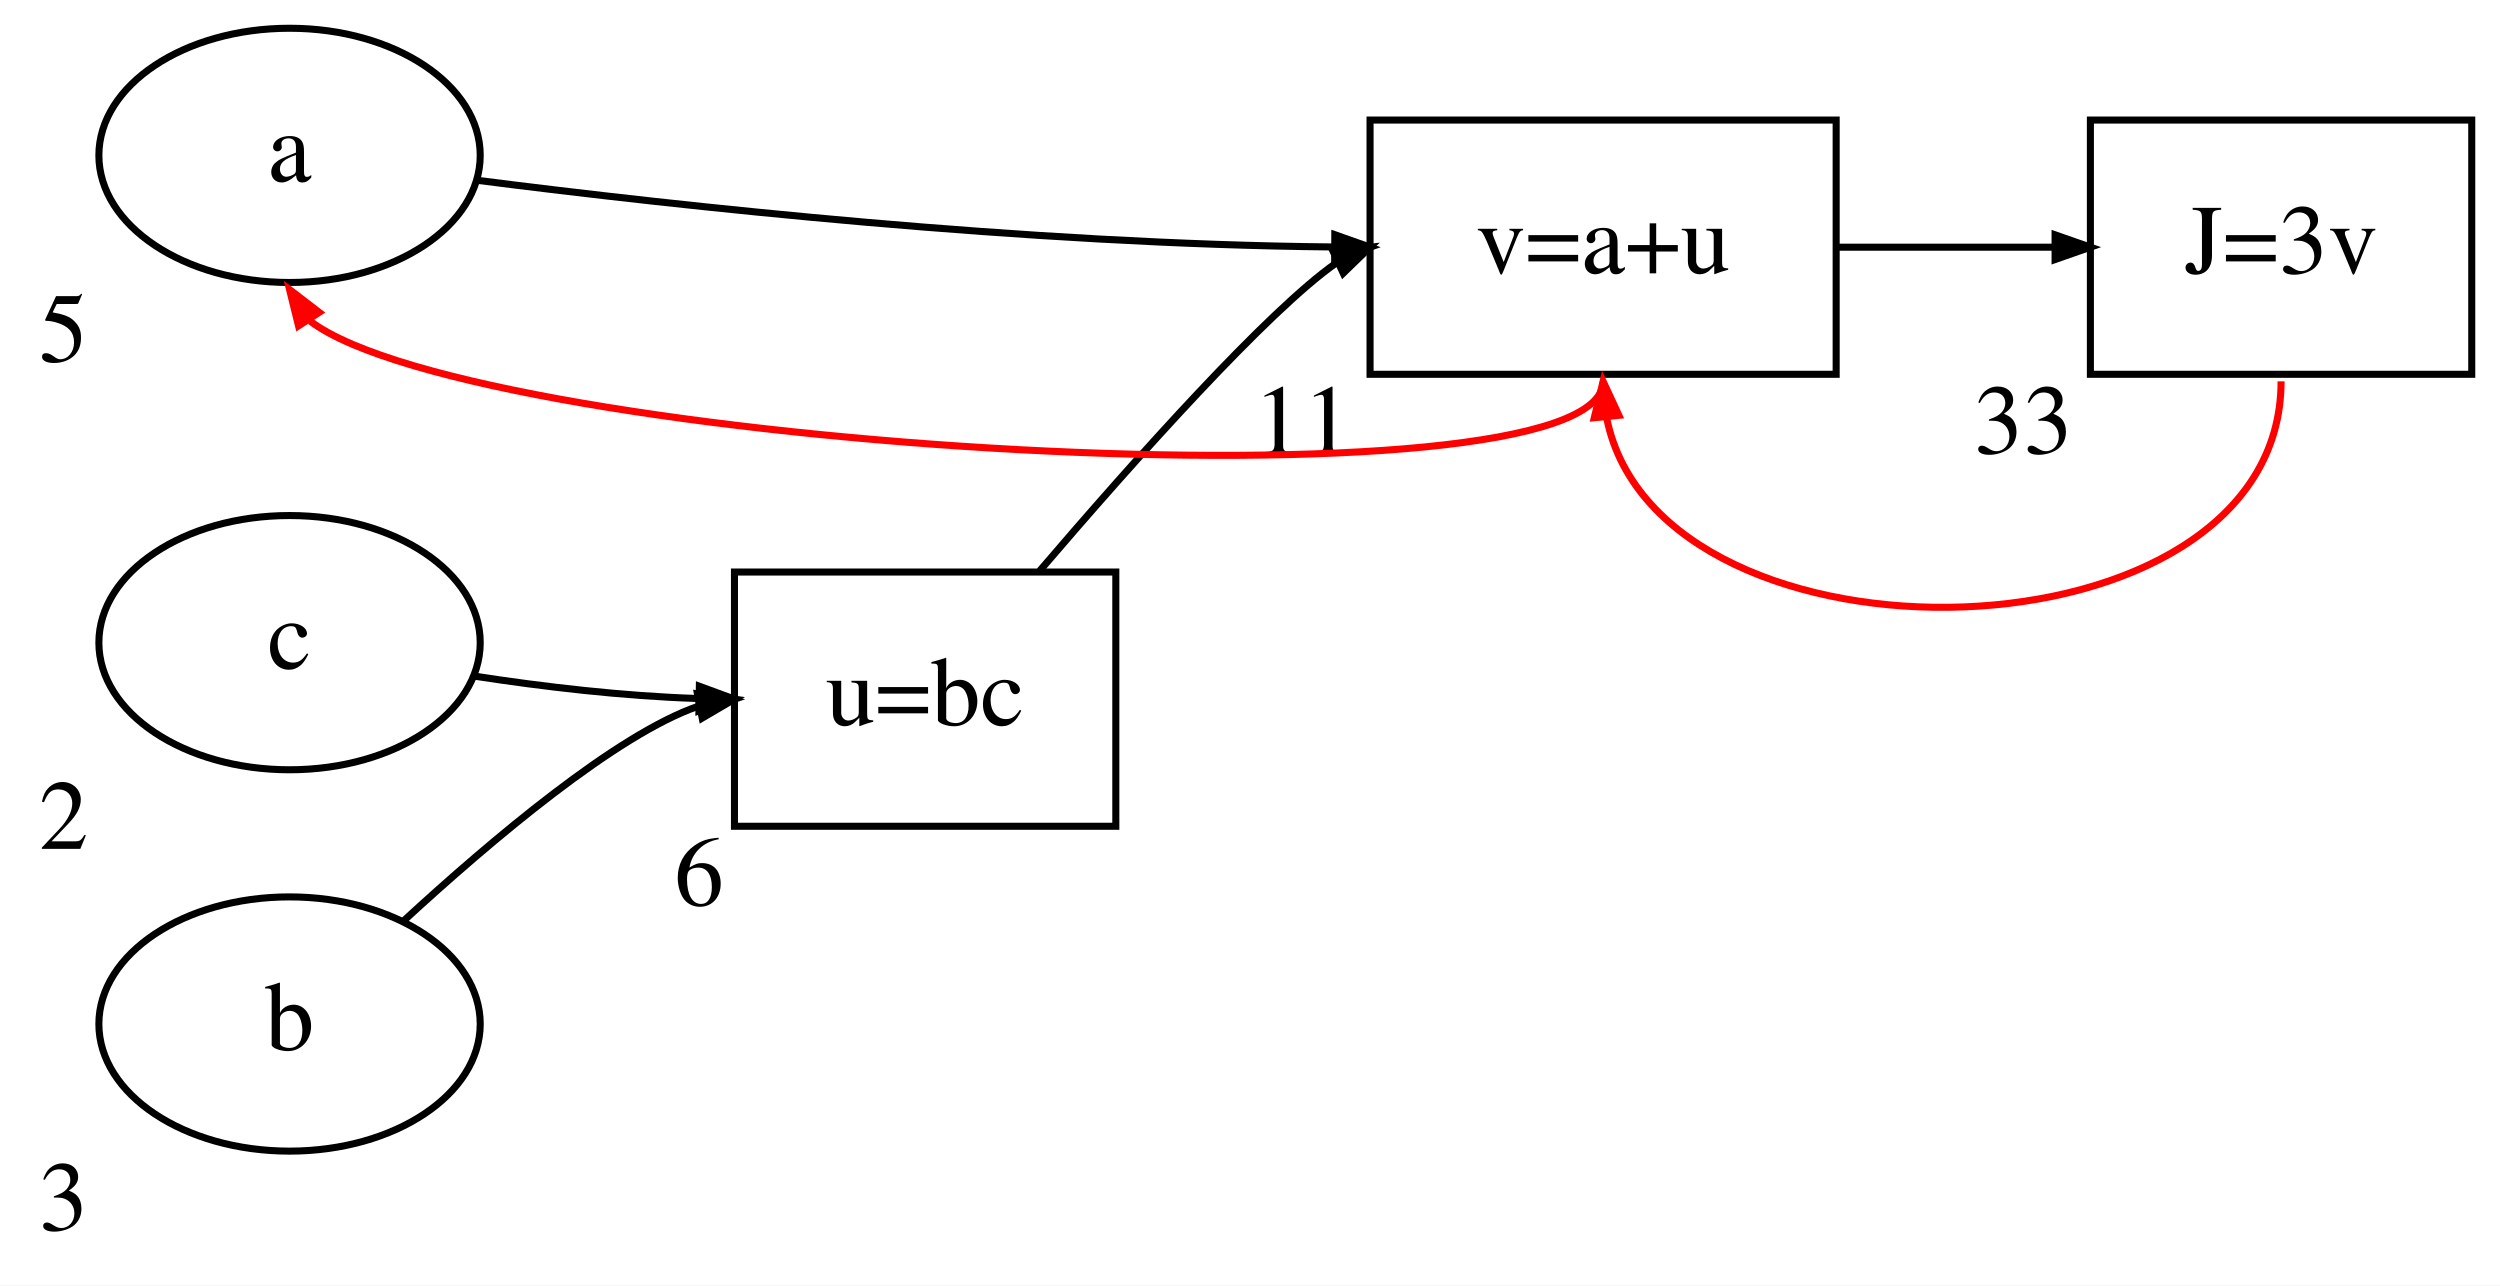
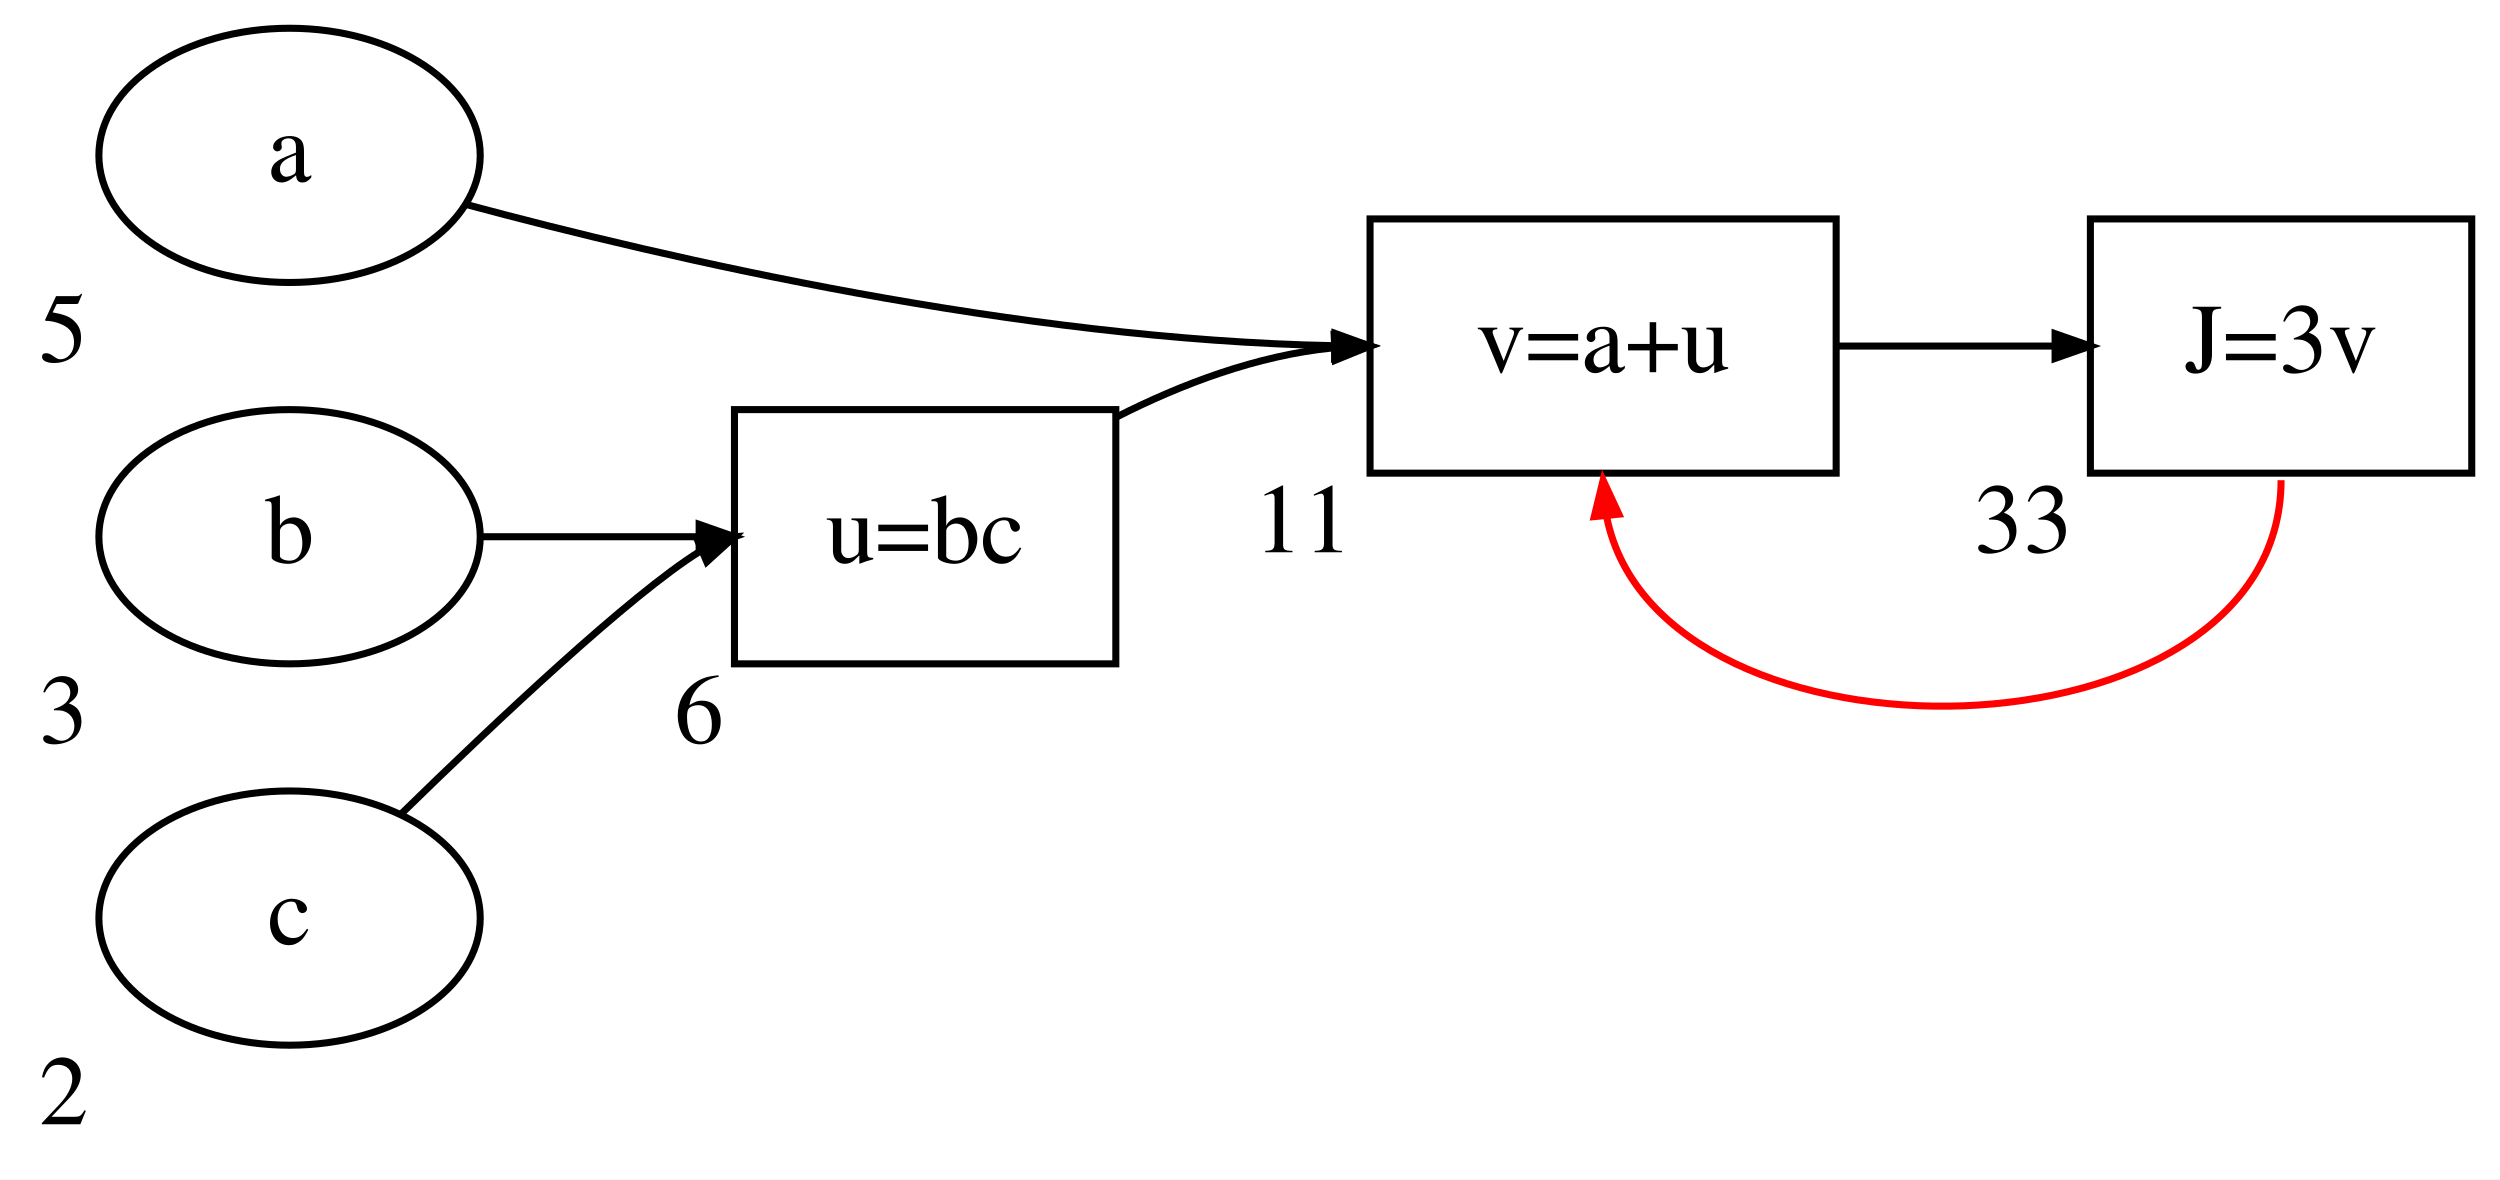
- <svg xmlns="http://www.w3.org/2000/svg" width="354pt" height="182pt" viewBox="0.00 0.00 354.00 182.00">
-   <g id="graph0" class="graph" transform="scale(1 1) rotate(0) translate(4 178)">
-     <polygon fill="white" stroke="transparent" points="-4,4 -4,-178 350,-178 350,4 -4,4" />
+ <svg xmlns="http://www.w3.org/2000/svg" width="354pt" height="167pt" viewBox="0.00 0.00 354.00 167.00">
+   <g id="graph0" class="graph" transform="scale(1 1) rotate(0) translate(4 163)">
+     <polygon fill="white" stroke="transparent" points="-4,4 -4,-163 350,-163 350,4 -4,4" />
    <g id="node1" class="node">
-       <ellipse fill="none" stroke="black" cx="37" cy="-156" rx="27" ry="18" />
-       <text text-anchor="middle" x="37" y="-152.3" font-family="Times,serif" font-size="14.00">a</text>
-       <text text-anchor="middle" x="5" y="-126.8" font-family="Times,serif" font-size="14.00">5</text>
+       <ellipse fill="none" stroke="black" cx="37" cy="-141" rx="27" ry="18" />
+       <text text-anchor="middle" x="37" y="-137.3" font-family="Times,serif" font-size="14.00">a</text>
+       <text text-anchor="middle" x="5" y="-111.8" font-family="Times,serif" font-size="14.00">5</text>
    </g>
    <g id="node5" class="node">
-       <polygon fill="none" stroke="black" points="256,-161 190,-161 190,-125 256,-125 256,-161" />
-       <text text-anchor="middle" x="223" y="-139.3" font-family="Times,serif" font-size="14.00">v=a+u</text>
-       <text text-anchor="middle" x="180.5" y="-113.8" font-family="Times,serif" font-size="14.00">11</text>
+       <polygon fill="none" stroke="black" points="256,-132 190,-132 190,-96 256,-96 256,-132" />
+       <text text-anchor="middle" x="223" y="-110.3" font-family="Times,serif" font-size="14.00">v=a+u</text>
+       <text text-anchor="middle" x="180.5" y="-84.8" font-family="Times,serif" font-size="14.00">11</text>
    </g>
    <g id="edge2" class="edge">
-       <path fill="none" stroke="black" d="M63.49,-152.48C92.46,-148.78 141.36,-143.44 184.74,-143.03" />
-       <polygon fill="black" stroke="black" points="185.01,-144.77 190,-143 184.99,-141.27 185.01,-144.77" />
+       <path fill="none" stroke="black" d="M61.99,-134.05C90.64,-126.34 140.31,-114.89 184.87,-114.05" />
+       <polygon fill="black" stroke="black" points="185.02,-115.8 190,-114 184.98,-112.3 185.02,-115.8" />
    </g>
    <g id="node2" class="node">
-       <ellipse fill="none" stroke="black" cx="37" cy="-33" rx="27" ry="18" />
-       <text text-anchor="middle" x="37" y="-29.3" font-family="Times,serif" font-size="14.00">b</text>
-       <text text-anchor="middle" x="5" y="-3.8" font-family="Times,serif" font-size="14.00">3</text>
+       <ellipse fill="none" stroke="black" cx="37" cy="-87" rx="27" ry="18" />
+       <text text-anchor="middle" x="37" y="-83.3" font-family="Times,serif" font-size="14.00">b</text>
+       <text text-anchor="middle" x="5" y="-57.8" font-family="Times,serif" font-size="14.00">3</text>
    </g>
    <g id="node4" class="node">
-       <polygon fill="none" stroke="black" points="154,-97 100,-97 100,-61 154,-61 154,-97" />
-       <text text-anchor="middle" x="127" y="-75.3" font-family="Times,serif" font-size="14.00">u=bc</text>
-       <text text-anchor="middle" x="95" y="-49.8" font-family="Times,serif" font-size="14.00">6</text>
+       <polygon fill="none" stroke="black" points="154,-105 100,-105 100,-69 154,-69 154,-105" />
+       <text text-anchor="middle" x="127" y="-83.3" font-family="Times,serif" font-size="14.00">u=bc</text>
+       <text text-anchor="middle" x="95" y="-57.8" font-family="Times,serif" font-size="14.00">6</text>
    </g>
    <g id="edge1" class="edge">
-       <path fill="none" stroke="black" d="M53.09,-47.55C65.68,-59.14 83.36,-74.04 94.88,-78" />
-       <polygon fill="black" stroke="black" points="94.76,-79.75 100,-79 95.43,-76.32 94.76,-79.75" />
+       <path fill="none" stroke="black" d="M64.25,-87C73.73,-87 84.65,-87 94.99,-87" />
+       <polygon fill="black" stroke="black" points="95,-88.75 100,-87 95,-85.25 95,-88.75" />
    </g>
    <g id="node3" class="node">
-       <ellipse fill="none" stroke="black" cx="37" cy="-87" rx="27" ry="18" />
-       <text text-anchor="middle" x="37" y="-83.3" font-family="Times,serif" font-size="14.00">c</text>
-       <text text-anchor="middle" x="5" y="-57.8" font-family="Times,serif" font-size="14.00">2</text>
+       <ellipse fill="none" stroke="black" cx="37" cy="-33" rx="27" ry="18" />
+       <text text-anchor="middle" x="37" y="-29.3" font-family="Times,serif" font-size="14.00">c</text>
+       <text text-anchor="middle" x="5" y="-3.8" font-family="Times,serif" font-size="14.00">2</text>
    </g>
    <g id="edge3" class="edge">
-       <path fill="none" stroke="black" d="M63.24,-82.25C72.88,-80.77 84.12,-79.43 94.81,-79.09" />
-       <polygon fill="black" stroke="black" points="95.03,-80.83 100,-79 94.97,-77.33 95.03,-80.83" />
+       <path fill="none" stroke="black" d="M52.82,-47.76C66.24,-60.87 85.36,-78.88 95.1,-84.92" />
+       <polygon fill="black" stroke="black" points="94.71,-86.66 100,-87 96.08,-83.44 94.71,-86.66" />
    </g>
    <g id="edge4" class="edge">
-       <path fill="none" stroke="black" d="M143.22,-97.17C156.63,-112.84 175.51,-133.99 185.25,-140.79" />
-       <polygon fill="black" stroke="black" points="184.73,-142.48 190,-143 186.2,-139.31 184.73,-142.48" />
-     </g>
-     <g id="edge7" class="edge">
-       <path fill="none" stroke="red" d="M223,-124C223,-104.82 63.58,-114.54 39.92,-132.53" />
-       <polygon fill="red" stroke="red" points="38.27,-131.86 37,-137 41.2,-133.77 38.27,-131.86" />
+       <path fill="none" stroke="black" d="M154.1,-103.95C163.28,-108.61 174.01,-112.68 184.74,-113.74" />
+       <polygon fill="black" stroke="black" points="184.92,-115.5 190,-114 185.09,-112 184.92,-115.5" />
    </g>
    <g id="node6" class="node">
-       <polygon fill="none" stroke="black" points="346,-161 292,-161 292,-125 346,-125 346,-161" />
-       <text text-anchor="middle" x="319" y="-139.3" font-family="Times,serif" font-size="14.00">J=3v</text>
-       <text text-anchor="middle" x="282.5" y="-113.8" font-family="Times,serif" font-size="14.00">33</text>
+       <polygon fill="none" stroke="black" points="346,-132 292,-132 292,-96 346,-96 346,-132" />
+       <text text-anchor="middle" x="319" y="-110.3" font-family="Times,serif" font-size="14.00">J=3v</text>
+       <text text-anchor="middle" x="282.5" y="-84.8" font-family="Times,serif" font-size="14.00">33</text>
    </g>
    <g id="edge5" class="edge">
-       <path fill="none" stroke="black" d="M256.17,-143C265.81,-143 276.54,-143 286.73,-143" />
-       <polygon fill="black" stroke="black" points="287,-144.75 292,-143 287,-141.25 287,-144.75" />
+       <path fill="none" stroke="black" d="M256.17,-114C265.81,-114 276.54,-114 286.73,-114" />
+       <polygon fill="black" stroke="black" points="287,-115.75 292,-114 287,-112.25 287,-115.75" />
    </g>
    <g id="edge6" class="edge">
-       <path fill="none" stroke="red" d="M319,-124C319,-83.17 231.07,-81.41 223.52,-118.74" />
-       <polygon fill="red" stroke="red" points="221.75,-118.85 223,-124 225.23,-119.19 221.75,-118.85" />
+       <path fill="none" stroke="red" d="M319,-95C319,-54.17 231.07,-52.41 223.52,-89.74" />
+       <polygon fill="red" stroke="red" points="221.75,-89.85 223,-95 225.23,-90.19 221.75,-89.85" />
    </g>
  </g>
</svg>
